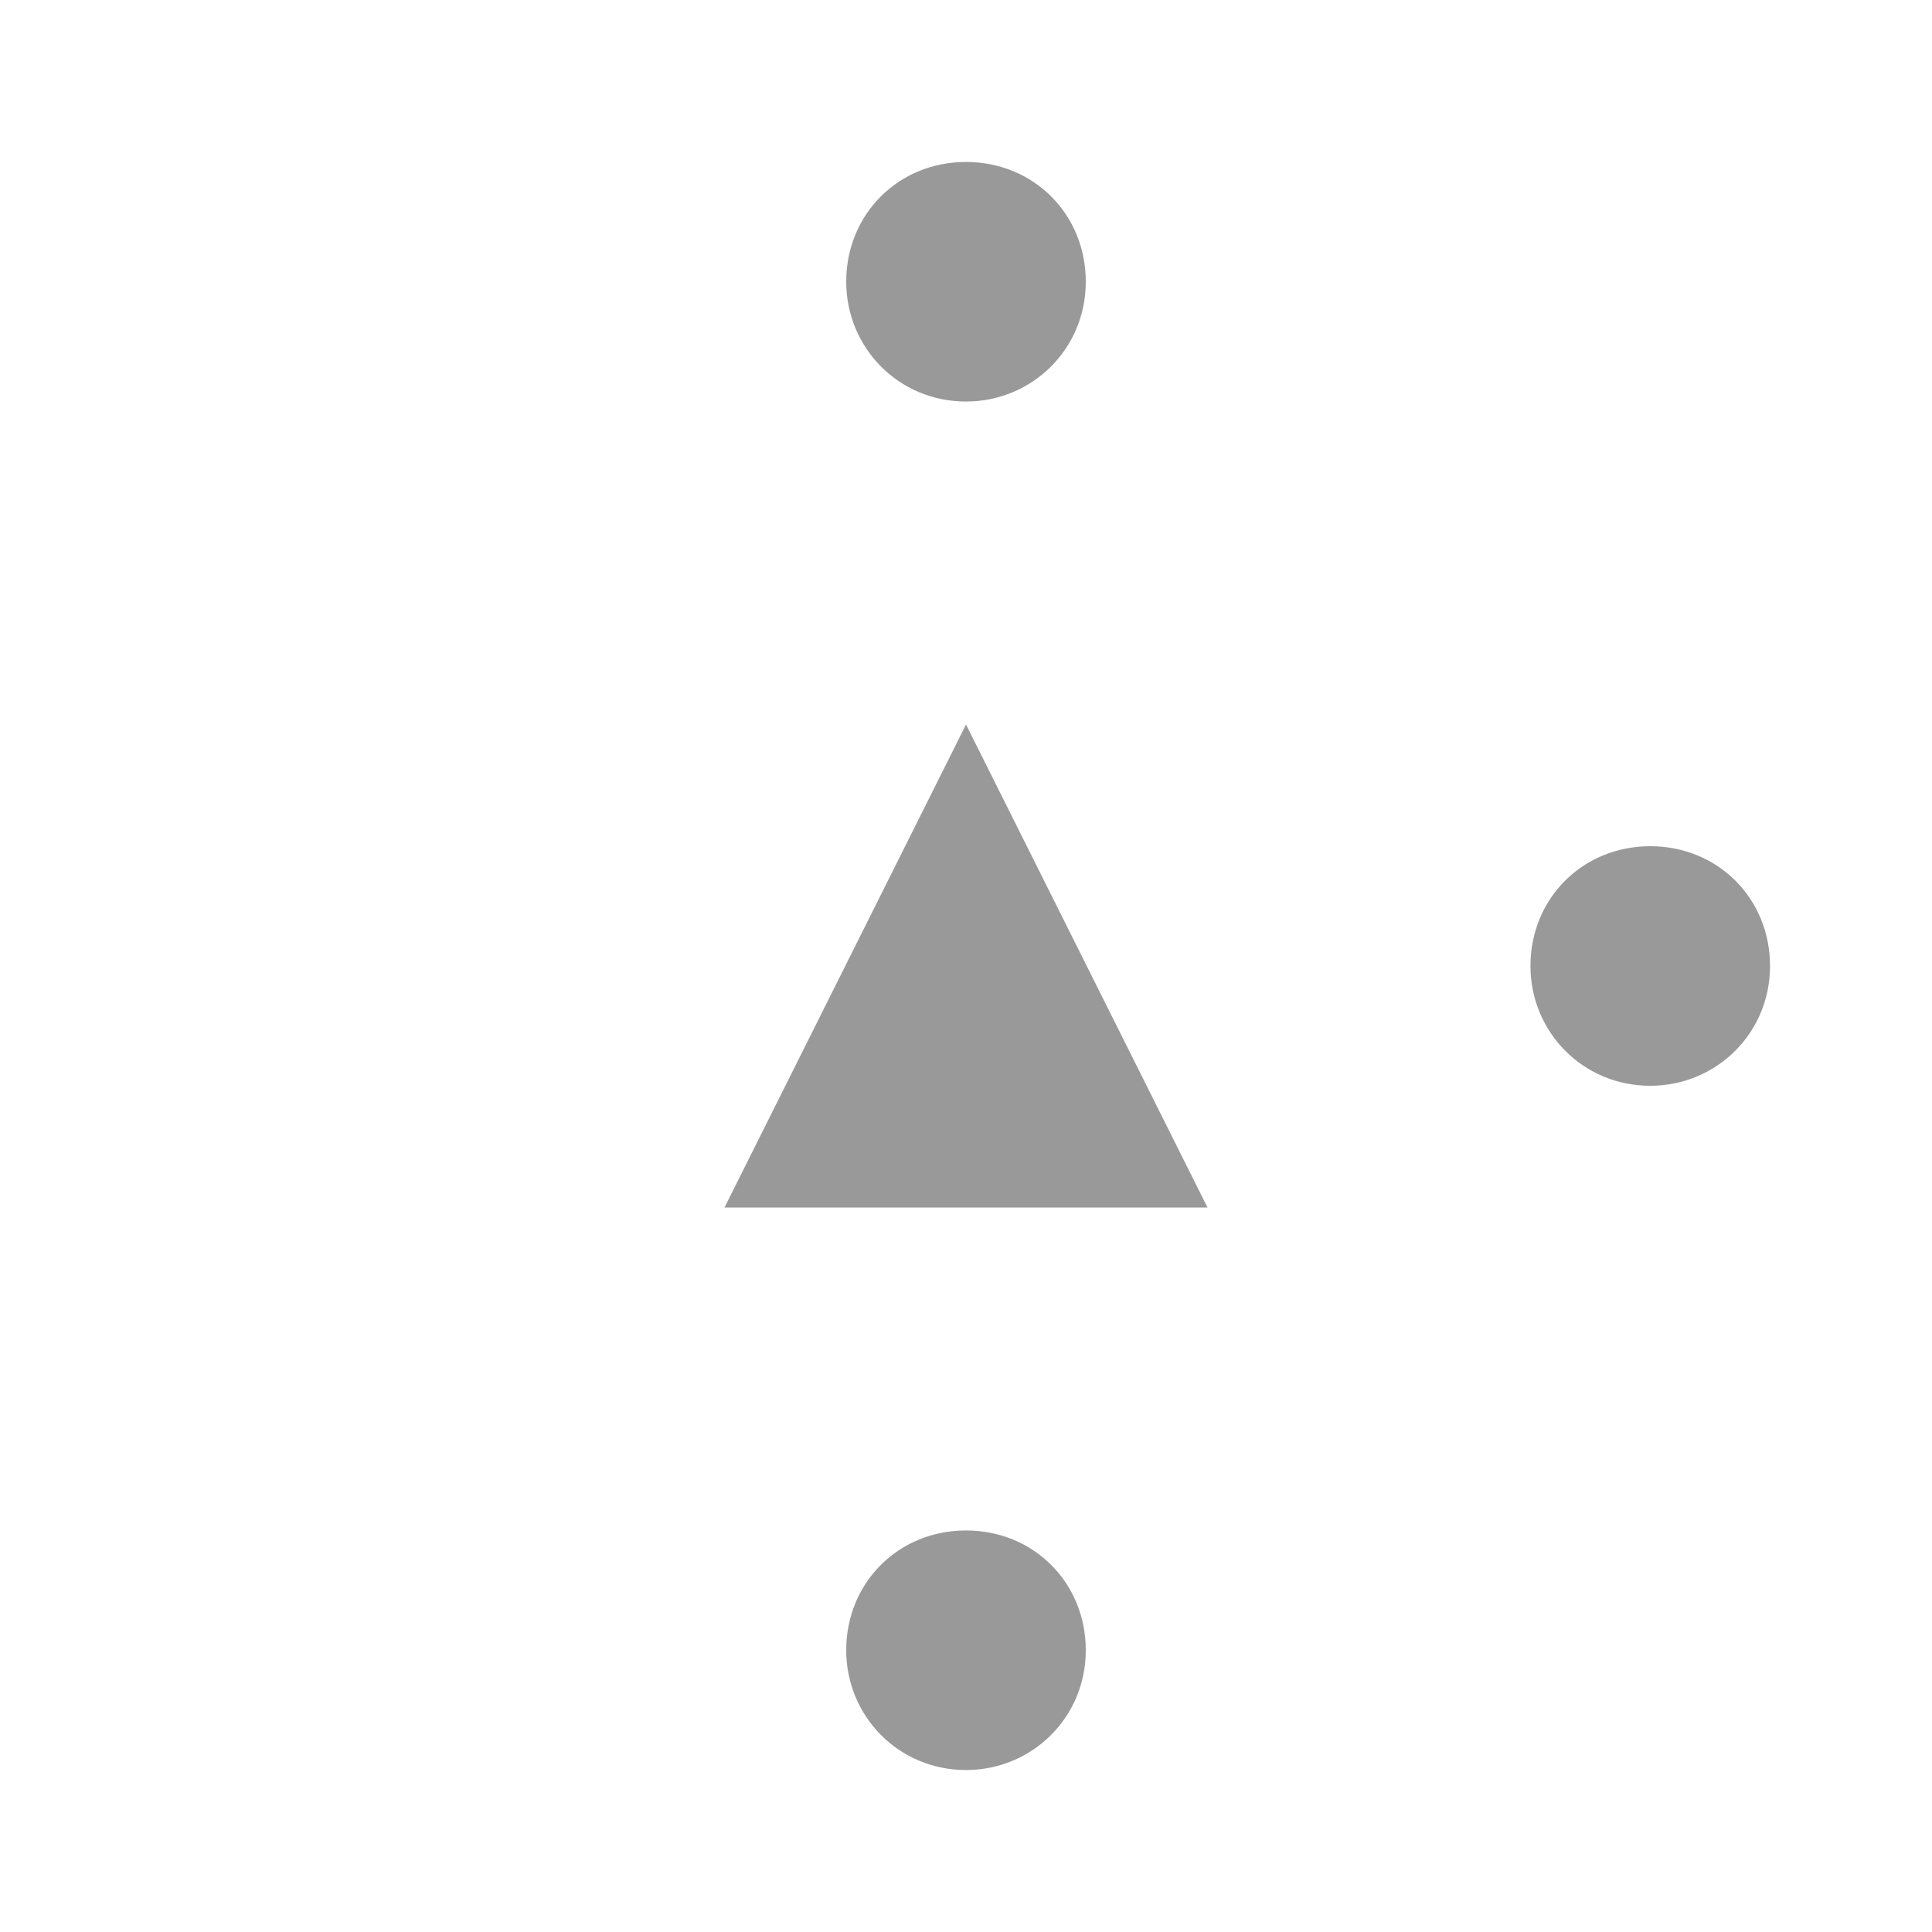
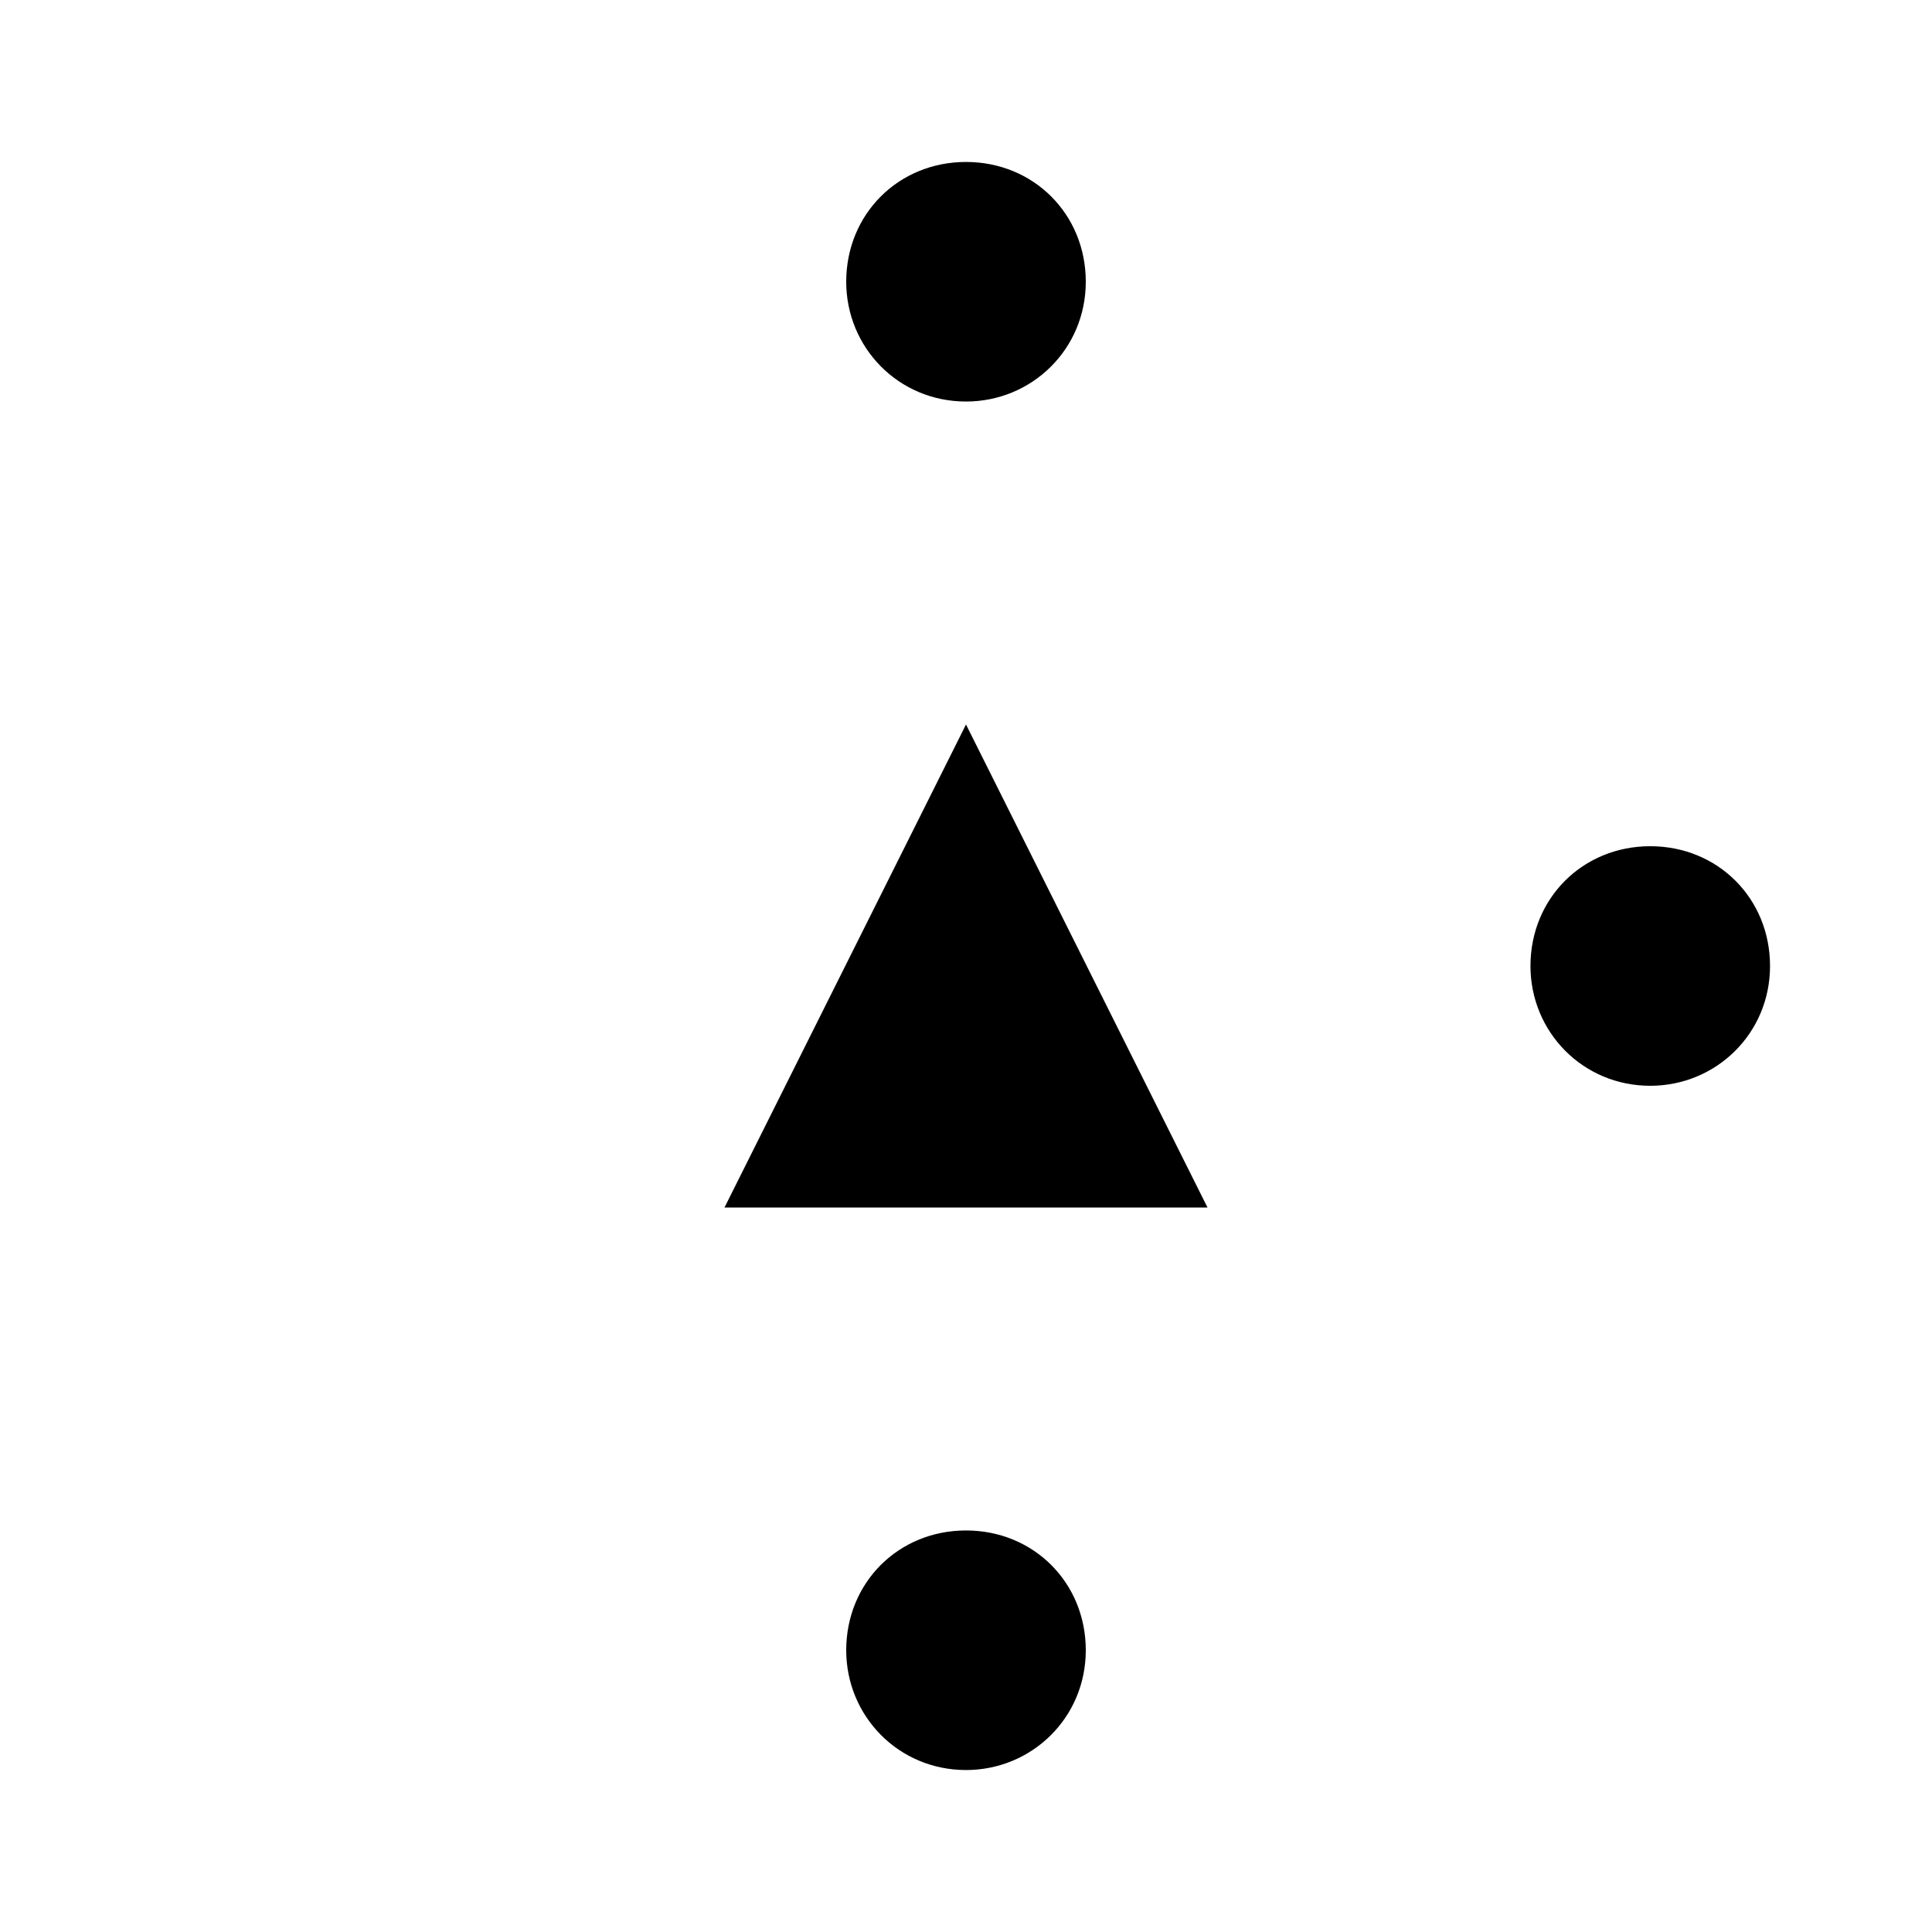
<svg xmlns="http://www.w3.org/2000/svg" width="25.4mm" height="25.4mm" viewBox="0 0 25.4 25.4" version="1.1" id="svg22471">
  <defs id="defs22468" />
  <g id="layer1" transform="translate(129.7381,-121.9568)">
-     <g fill="#999999" stroke="none" id="g2340-8" transform="matrix(25.4,0,0,-25.4,-294.8381,153.7068)">
+     <g stroke="none" id="g2340-8" transform="matrix(25.4,0,0,-25.4,-294.8381,153.7068)">
      <g transform="translate(7,0.75)" id="g2338-9">
        <path class="fill" d="m 0,0.125 c 0,0 -0.125,-0.25 -0.125,-0.25 0,0 0.25,0 0.25,0 0,0 -0.125,0.25 -0.125,0.25" id="path2336-2" />
      </g>
    </g>
-     <g fill="#999999" stroke="none" id="g2334-5-4-46" transform="matrix(25.4,0,0,-25.4,-285.3131,144.7109)">
+     <g stroke="none" id="g2334-5-4-46" transform="matrix(25.4,0,0,-25.4,-285.3131,144.7109)">
      <g transform="rotate(90,2.9375,3.6875)" id="g2332-6-44-9">
        <path class="fill" d="M 0,0.062 C 0.035,0.062 0.062,0.035 0.062,0 0.062,-0.035 0.035,-0.062 0,-0.062 c -0.035,0 -0.062,0.028 -0.062,0.062 0,0.035 0.028,0.062 0.062,0.062" id="path2330-1-4-2" />
      </g>
    </g>
-     <g fill="#999999" stroke="none" id="g2334-5-1-7-2" transform="matrix(25.4,0,0,-25.4,-285.3131,162.7026)">
+     <g stroke="none" id="g2334-5-1-7-2" transform="matrix(25.4,0,0,-25.4,-285.3131,162.7026)">
      <g transform="rotate(90,2.9375,3.6875)" id="g2332-6-5-6-47">
        <path class="fill" d="M 0,0.062 C 0.035,0.062 0.062,0.035 0.062,0 0.062,-0.035 0.035,-0.062 0,-0.062 c -0.035,0 -0.062,0.028 -0.062,0.062 0,0.035 0.028,0.062 0.062,0.062" id="path2330-1-9-3-7" />
      </g>
    </g>
-     <g fill="#999999" stroke="none" id="g2334-5-10-6-1" transform="matrix(25.4,0,0,-25.4,-276.3173,153.7068)">
+     <g stroke="none" id="g2334-5-10-6-1" transform="matrix(25.4,0,0,-25.4,-276.3173,153.7068)">
      <g transform="rotate(90,2.9375,3.6875)" id="g2332-6-3-4-2">
        <path class="fill" d="M 0,0.062 C 0.035,0.062 0.062,0.035 0.062,0 0.062,-0.035 0.035,-0.062 0,-0.062 c -0.035,0 -0.062,0.028 -0.062,0.062 0,0.035 0.028,0.062 0.062,0.062" id="path2330-1-0-33-8" />
      </g>
    </g>
  </g>
</svg>
